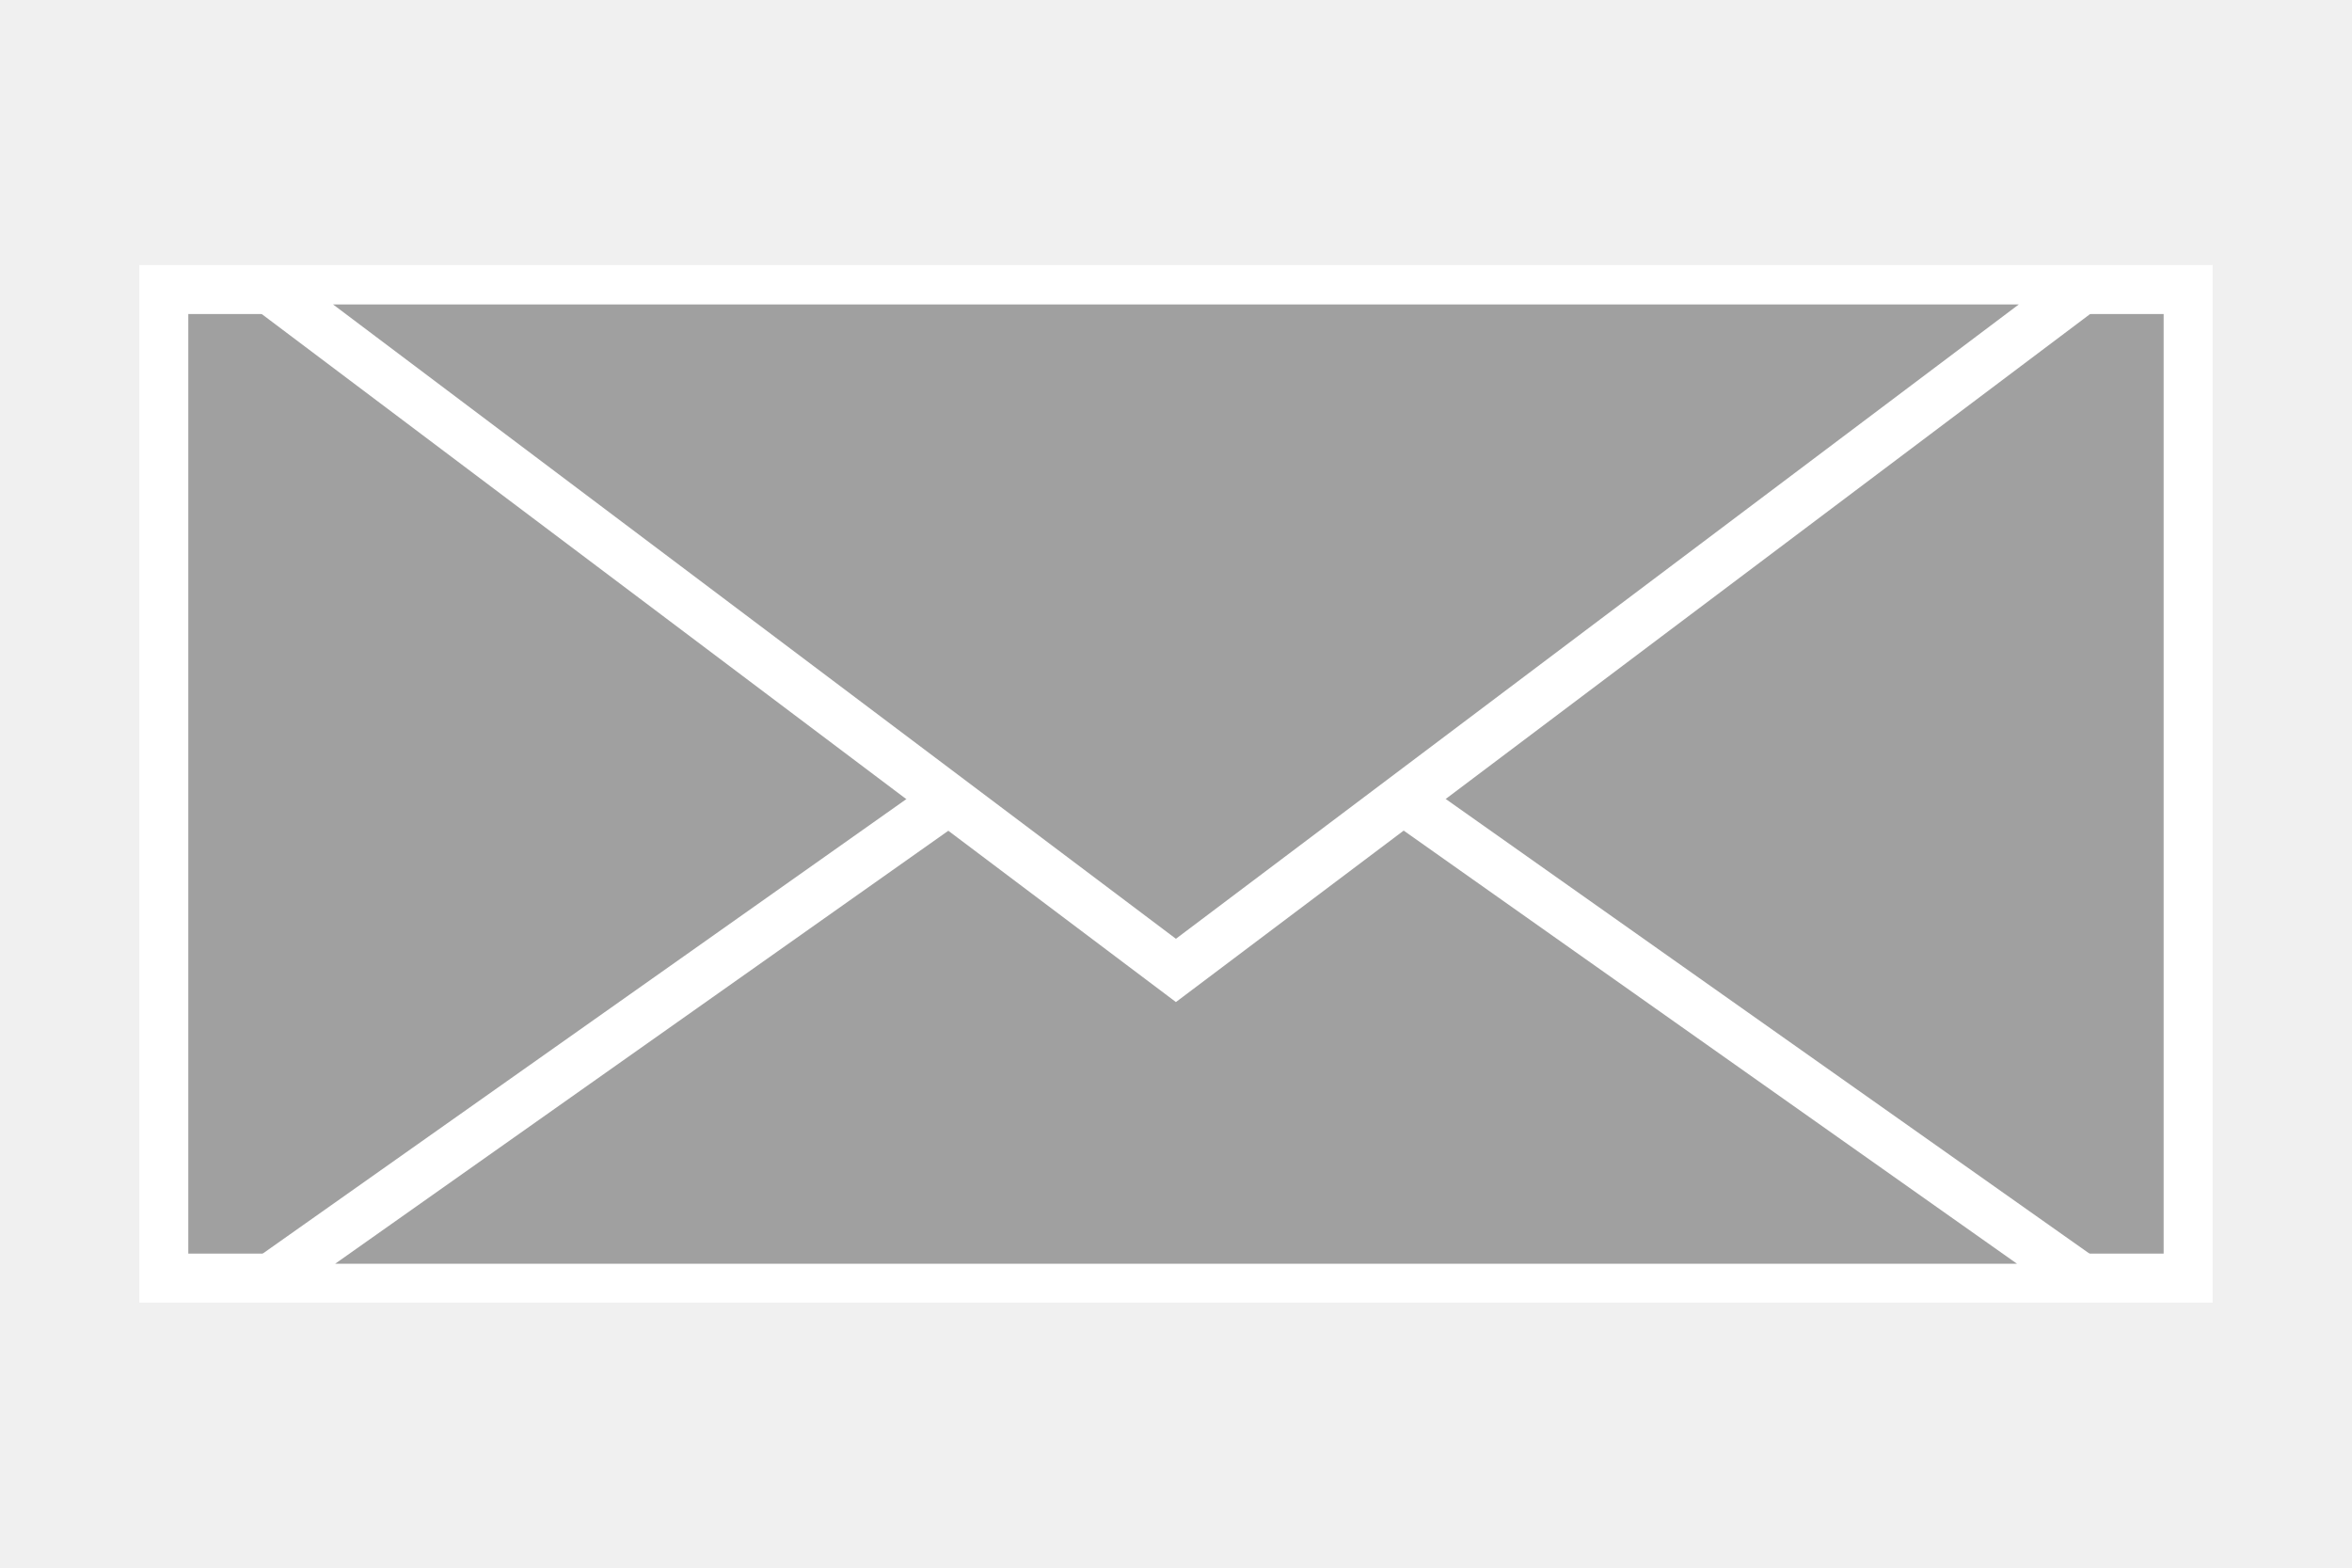
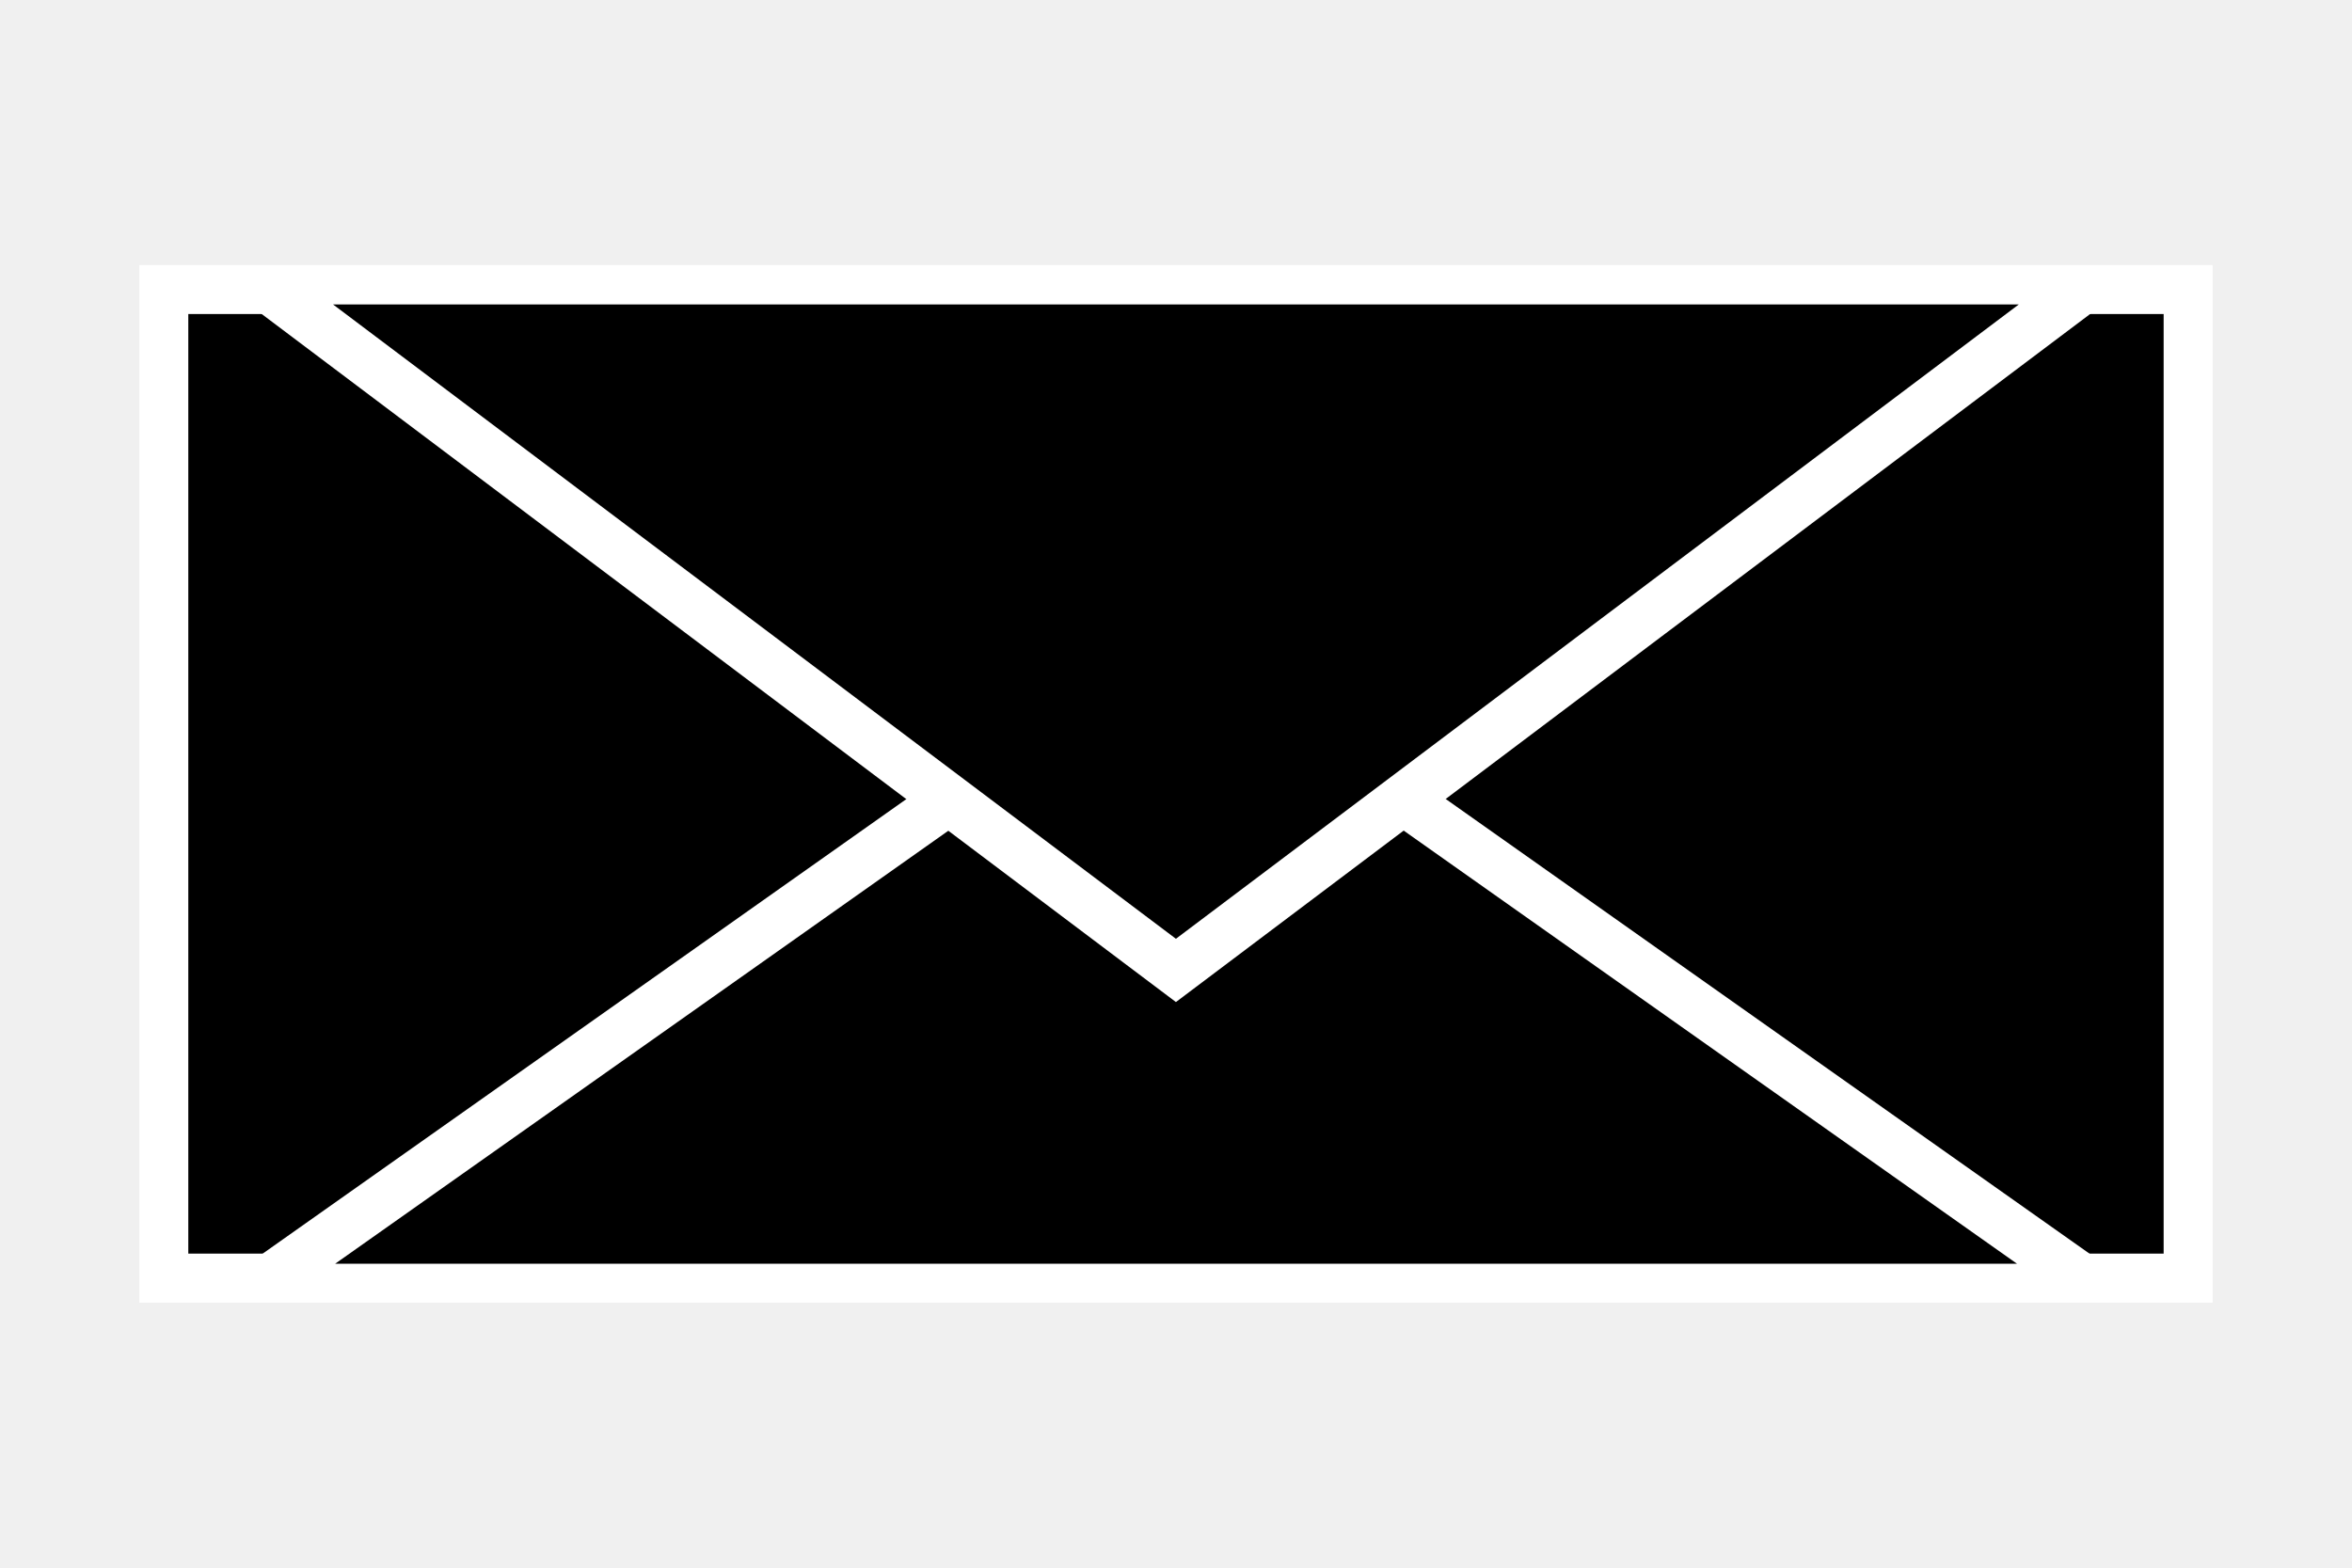
<svg xmlns="http://www.w3.org/2000/svg" width="48" height="32" viewBox="0 0 48 32" version="1.1" id="svg1">
  <defs id="defs1" />
  <g id="layer1" transform="translate(0,-8)">
-     <rect style="fill:#a0a0a0;fill-opacity:1;stroke:#ffffff;stroke-width:1;stroke-dasharray:none;stroke-opacity:1" id="rect1" width="41.313" height="20.179" x="3.343" y="13.91" ry="1.313" rx="0" />
-     <path style="fill:#a0a0a0;fill-opacity:1;stroke:#ffffff;stroke-width:0.416;stroke-dasharray:none;stroke-opacity:1" id="path1-5" d="M 9.91,15.403 7.403,11.06 4.895,6.716 l 5.015,-2e-7 5.015,-1e-7 -2.508,4.343 z" transform="matrix(-3.686944,0,0,-1.503529,60.53926,44.20613)" />
-     <path style="fill:#a0a0a0;fill-opacity:1;stroke:#ffffff;stroke-width:0.403;stroke-dasharray:none;stroke-opacity:1" id="path1" d="M 9.91,15.403 7.403,11.06 4.895,6.716 l 5.015,-2e-7 5.015,-1e-7 -2.508,4.343 z" transform="matrix(3.68659,0,0,1.602042,-12.53576,3.132226)" />
+     <rect style="fill:#000000;fill-opacity:1;stroke:#ffffff;stroke-width:1;stroke-dasharray:none;stroke-opacity:1" id="rect1" width="41.313" height="20.179" x="3.343" y="13.91" ry="1.313" rx="0" />
+     <path style="fill:#000000;fill-opacity:1;stroke:#ffffff;stroke-width:0.416;stroke-dasharray:none;stroke-opacity:1" id="path1-5" d="M 9.91,15.403 7.403,11.06 4.895,6.716 l 5.015,-2e-7 5.015,-1e-7 -2.508,4.343 z" transform="matrix(-3.686944,0,0,-1.503529,60.53926,44.20613)" />
+     <path style="fill:#000000;fill-opacity:1;stroke:#ffffff;stroke-width:0.403;stroke-dasharray:none;stroke-opacity:1" id="path1" d="M 9.91,15.403 7.403,11.06 4.895,6.716 l 5.015,-2e-7 5.015,-1e-7 -2.508,4.343 z" transform="matrix(3.68659,0,0,1.602042,-12.53576,3.132226)" />
  </g>
</svg>
